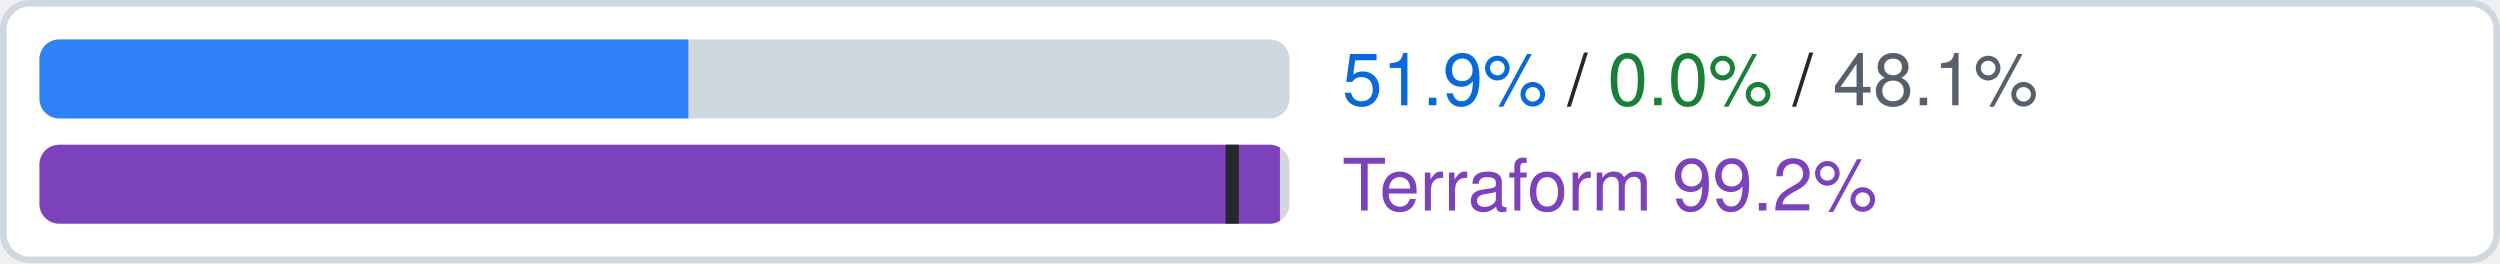
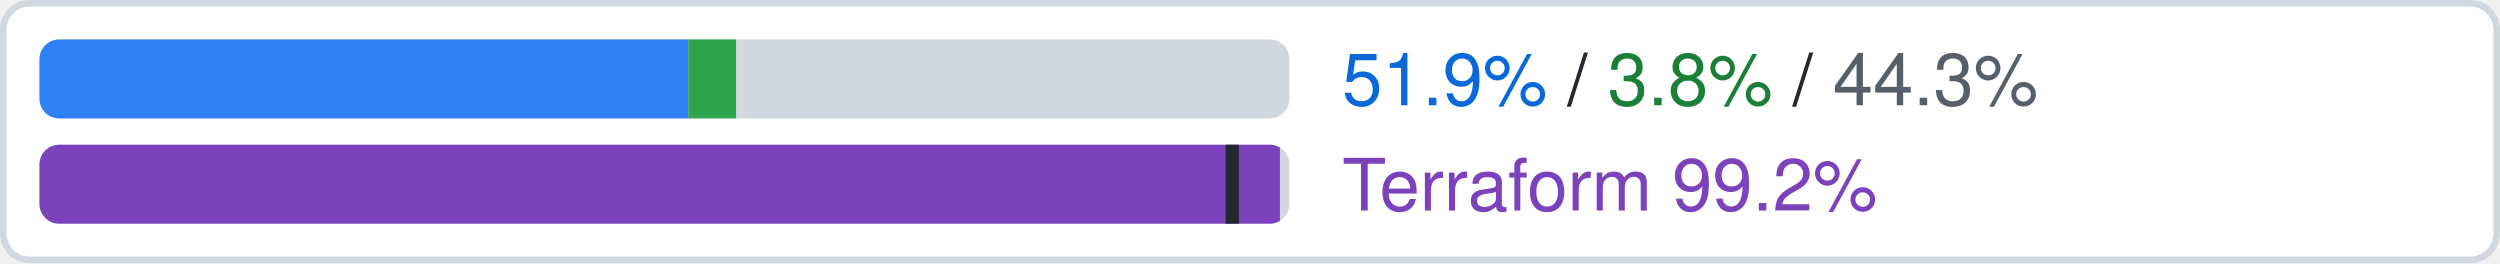
- <svg xmlns="http://www.w3.org/2000/svg" width="380" height="40" viewBox="0 0 380 40" role="img" aria-label="accesscontextmanager.googleapis.com: official 51.9%, ours beyond official 0.0%, uncovered 48.1% of 131 attributes; Terraform google-beta 99.2% (L1 95.4%), an estimate">
+ <svg xmlns="http://www.w3.org/2000/svg" width="380" height="40" viewBox="0 0 380 40" role="img" aria-label="accesscontextmanager.googleapis.com: official 51.9%, ours beyond official 3.8%, uncovered 44.3% of 131 attributes; Terraform google-beta 99.2% (L1 95.4%), an estimate">
  <rect x="0.5" y="0.5" width="379" height="39" rx="4" fill="#ffffff" stroke="#d0d7de" />
  <clipPath id="c">
    <rect x="6" y="6" width="190" height="12" rx="3" />
  </clipPath>
  <g clip-path="url(#c)">
    <rect x="6" y="6" width="190" height="12" fill="#d0d7de" />
    <rect x="6.00" y="6" width="98.63" height="12" fill="#2f81f7" />
+     <rect x="104.63" y="6" width="7.25" height="12" fill="#2da44e" />
  </g>
  <text x="204" y="16" font-family="-apple-system,BlinkMacSystemFont,Segoe UI,Helvetica,Arial,sans-serif" font-size="11" fill="#24292f">
-     <tspan fill="#0969da">51.9%</tspan> / <tspan fill="#1a7f37">0.0%</tspan> / <tspan fill="#57606a">48.1%</tspan>
+     <tspan fill="#0969da">51.9%</tspan> / <tspan fill="#1a7f37">3.8%</tspan> / <tspan fill="#57606a">44.3%</tspan>
  </text>
  <clipPath id="t">
    <rect x="6" y="22" width="190" height="12" rx="3" />
  </clipPath>
  <g clip-path="url(#t)">
    <rect x="6" y="22" width="190" height="12" fill="#d0d7de" />
    <rect x="6" y="22" width="188.55" height="12" fill="#7b42bc" />
    <rect x="186.30" y="22" width="2" height="12" fill="#24292f" />
  </g>
  <text x="204" y="32" font-family="-apple-system,BlinkMacSystemFont,Segoe UI,Helvetica,Arial,sans-serif" font-size="11" fill="#7b42bc">Terraform 99.2%</text>
</svg>
